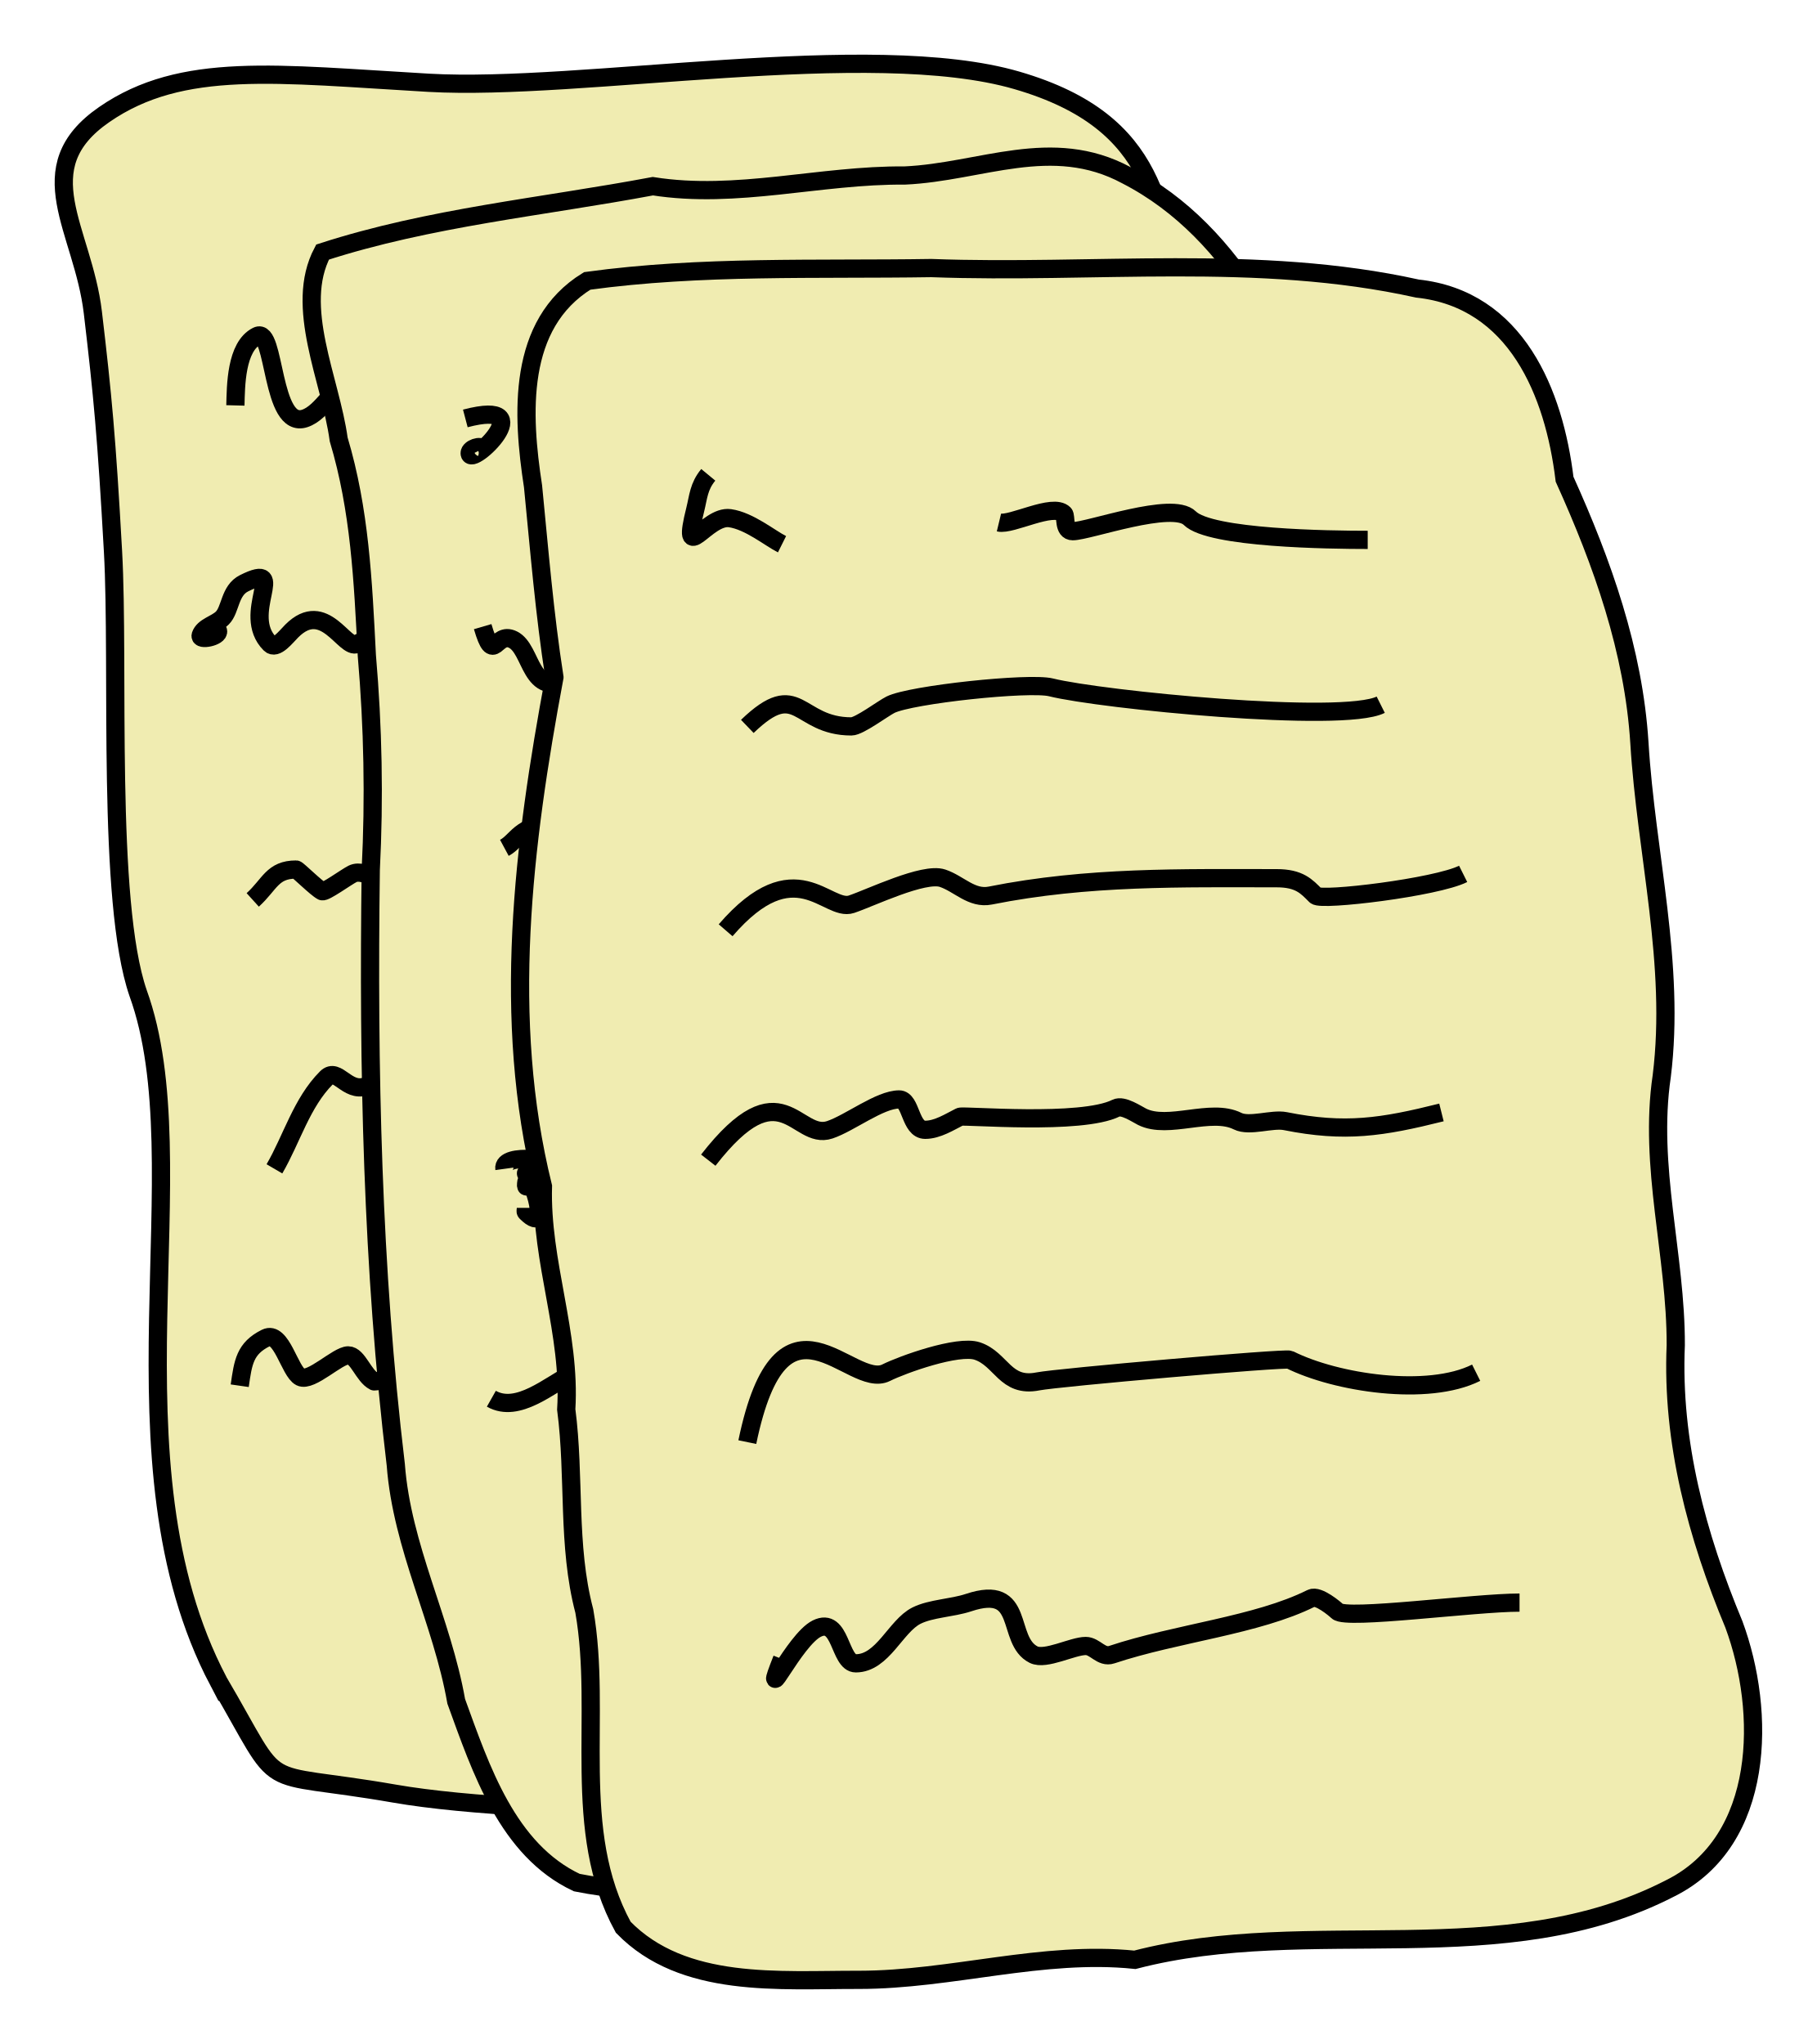
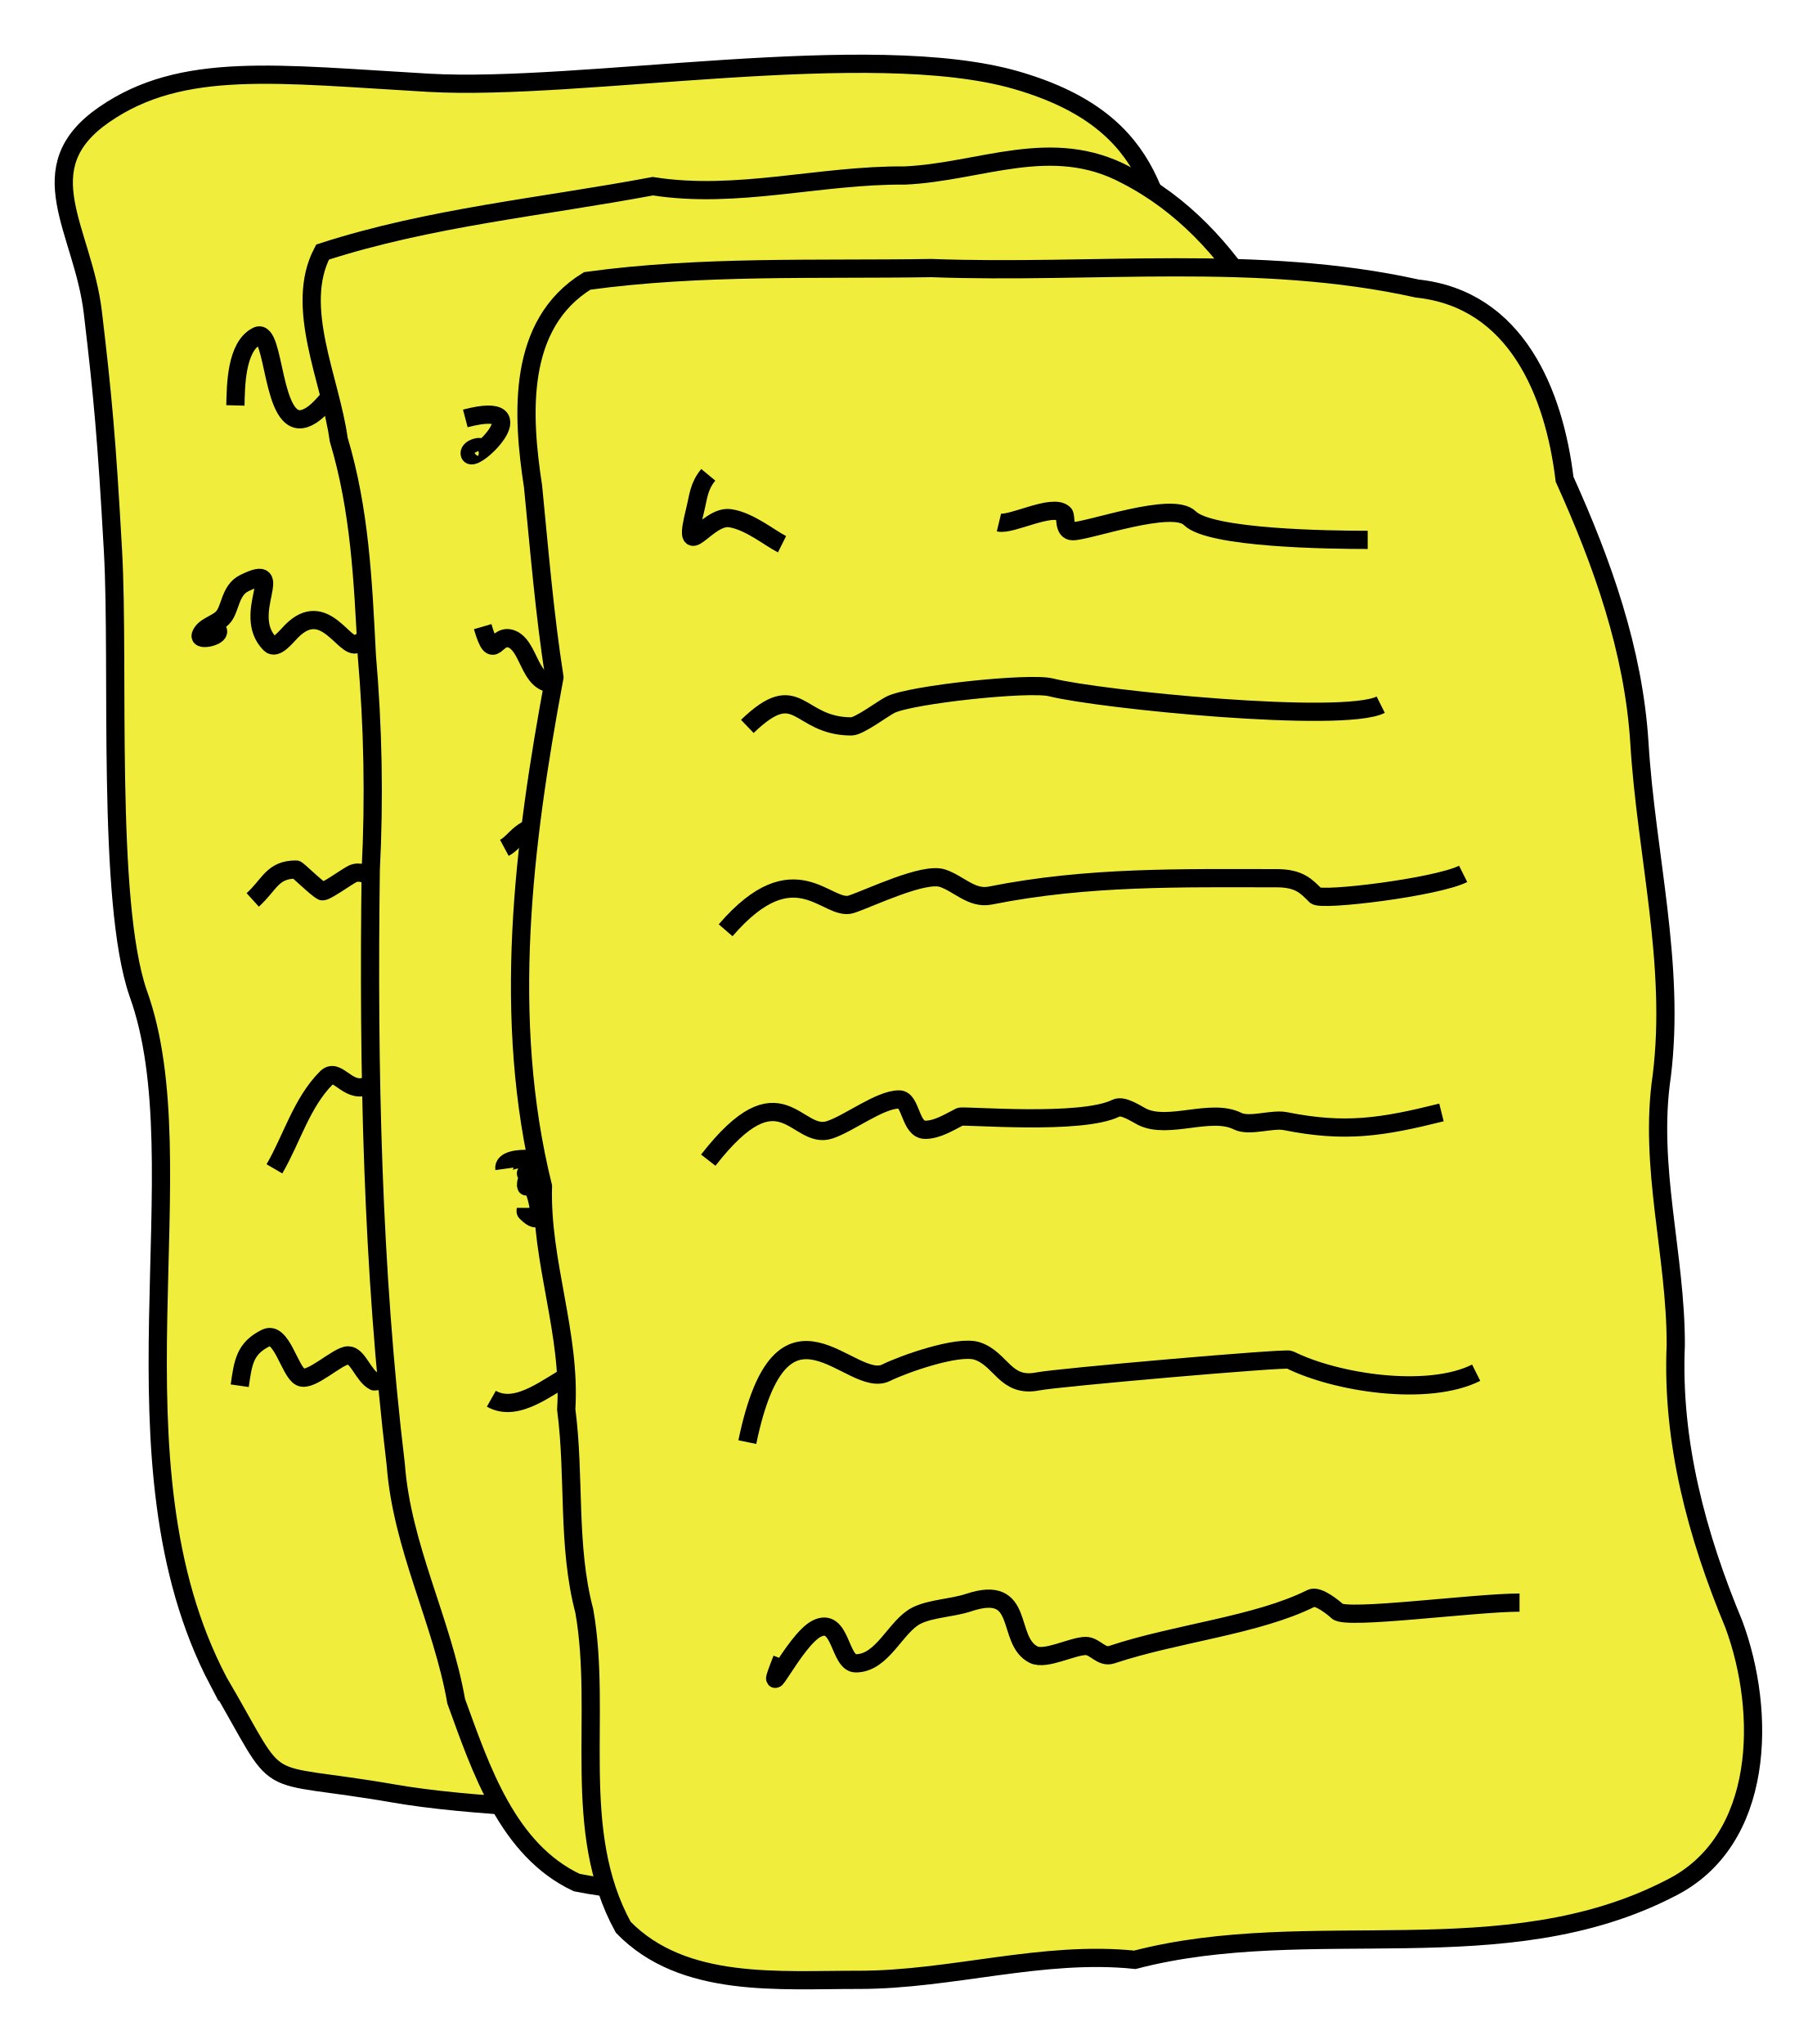
<svg xmlns="http://www.w3.org/2000/svg" width="299.135" height="336.587" id="svg2" version="1.1">
-   <defs id="defs4" />
+   <defs id="defs4">
+     </defs>
  <g id="layer1" transform="translate(-178.3871,-431.3166)">
-     <path style="fill:#f0ecb1;fill-opacity:1;stroke:#000000;stroke-width:3;stroke-linecap:butt;stroke-linejoin:miter;stroke-opacity:1;stroke-miterlimit:4;stroke-dasharray:none" d="m 214.349,708.17 c 11.187,19.154 5.475,14.411 28.991,18.503 23.516,4.092 82.184,4.036 106.744,-0.999 24.56,-5.035 29.735,-8.1 37.925,-21.772 8.191,-13.672 4.958,-28.056 3.48,-41.859 -1.478,-13.803 -6.249,-26.475 -7.256,-40.436 -1.007,-13.961 2.766,-27.073 -0.406,-42.887 -3.172,-15.815 -5.076,-35.877 -7.563,-52.093 -2.486,-16.216 1.59,-30.545 -2.859,-45.342 -4.45,-14.797 -3.584,-29.746 -27.608,-36.738 -24.024,-6.992 -71.808,1.831 -96.806,0.401 -24.998,-1.43 -40.625,-3.623 -53.441,5.231 -12.817,8.854 -3.492,18.92 -1.876,32.589 1.617,13.669 2.269,20.554 3.318,39.361 1.049,18.807 -1.096,57.53 4.129,72.71 10.262,28.292 -5.863,77.063 13.227,113.333 z" id="path2987" />
+     <path style="fill:#f0ed3d;fill-opacity:1;stroke:#000000;stroke-width:3;stroke-linecap:butt;stroke-linejoin:miter;stroke-opacity:1;stroke-miterlimit:4;stroke-dasharray:none" d="m 214.349,708.17 c 11.187,19.154 5.475,14.411 28.991,18.503 23.516,4.092 82.184,4.036 106.744,-0.999 24.56,-5.035 29.735,-8.1 37.925,-21.772 8.191,-13.672 4.958,-28.056 3.48,-41.859 -1.478,-13.803 -6.249,-26.475 -7.256,-40.436 -1.007,-13.961 2.766,-27.073 -0.406,-42.887 -3.172,-15.815 -5.076,-35.877 -7.563,-52.093 -2.486,-16.216 1.59,-30.545 -2.859,-45.342 -4.45,-14.797 -3.584,-29.746 -27.608,-36.738 -24.024,-6.992 -71.808,1.831 -96.806,0.401 -24.998,-1.43 -40.625,-3.623 -53.441,5.231 -12.817,8.854 -3.492,18.92 -1.876,32.589 1.617,13.669 2.269,20.554 3.318,39.361 1.049,18.807 -1.096,57.53 4.129,72.71 10.262,28.292 -5.863,77.063 13.227,113.333 z" id="path2987" />
    <path style="fill:none;stroke:#000000;stroke-width:3;stroke-linecap:butt;stroke-linejoin:miter;stroke-opacity:1;stroke-miterlimit:4;stroke-dasharray:none" d="m 217.143,498.076 c 0.083,-3.139 0.066,-9.676 3.571,-11.429 3.043,-1.522 2.25,15.44 7.857,13.571 2.982,-0.994 4.72,-5.383 7.857,-6.429 1.781,-0.594 24.495,-1.121 25.714,-0.714 3.454,1.151 7.09,5.732 11.429,4.286 6.724,-2.241 19.032,-3.318 24.286,-8.571 0.595,-0.595 0.119,-2.262 0.714,-2.857 1.019,-1.019 7.979,2.204 9.286,2.857 3.355,1.678 38.908,0.714 45.714,0.714" id="path3768" />
    <path style="fill:none;stroke:#000000;stroke-width:3;stroke-linecap:butt;stroke-linejoin:miter;stroke-opacity:1;stroke-miterlimit:4;stroke-dasharray:none" d="m 211.429,535.934 c 0.952,-0.238 2.619,-1.667 2.857,-0.714 0.238,0.952 -3.168,1.646 -2.857,0.714 0.482,-1.446 2.493,-1.779 3.571,-2.857 1.378,-1.378 1.158,-4.508 3.571,-5.714 7.392,-3.696 -0.688,5.027 4.286,10 0.982,0.982 2.59,-1.161 3.571,-2.143 5.396,-5.396 8.689,3.155 10.714,2.143 4.018,-2.009 7.977,-4.365 12.143,-7.143 0.962,-0.641 3.058,-2.545 3.571,-3.571 0.241,-0.482 -0.181,-6.429 0,-6.429 0.714,0 -0.226,1.465 0,2.143 0.61,1.83 1.759,6.301 4.286,7.143 3.397,1.132 9.852,-4.36 12.857,-2.857 4.457,2.229 9.187,4.236 13.571,6.429 2.048,1.024 5.988,-2.72 8.571,-1.429 1.262,0.631 5.15,1.855 6.429,1.429 2.33,-0.777 10.951,-5.239 12.857,-4.286 2.686,1.343 2.824,4.269 5.714,5.714 3.561,1.78 12.153,-2.148 15,-3.571 4.472,-2.236 10.332,4.668 15,0" id="path3770" />
    <path style="fill:none;stroke:#000000;stroke-width:3;stroke-linecap:butt;stroke-linejoin:miter;stroke-opacity:1;stroke-miterlimit:4;stroke-dasharray:none" d="m 220,579.505 c 2.826,-2.561 3.213,-5 7.143,-5 0.238,0 3.331,3.094 4.286,3.571 0.452,0.226 3.975,-2.345 5,-2.857 2.154,-1.077 5.871,2.361 7.857,2.857 3.138,0.785 7.758,-1.404 10.714,-2.143 2.921,-0.73 5.422,1.429 7.857,1.429 4.711,0 14.391,-5.41 17.857,-7.143 1.947,-0.974 0.569,-4.286 1.429,-4.286 4.77,0 9.542,6.557 13.571,8.571 1.998,0.999 12.007,0.714 15,0.714 9.502,0 19.127,0 28.571,0 3.76,0 5.249,2.392 7.143,4.286 0.528,0.528 9.614,0.879 5,-1.429" id="path3774" />
    <path style="fill:none;stroke:#000000;stroke-width:3;stroke-linecap:butt;stroke-linejoin:miter;stroke-opacity:1;stroke-miterlimit:4;stroke-dasharray:none" d="m 223.571,623.791 c 2.841,-4.871 4.473,-10.901 8.571,-15 1.763,-1.763 3.393,2.44 6.429,1.429 4.125,-1.375 7.777,-4.603 11.429,-6.429 2.009,-1.005 10.584,5.671 12.857,6.429 4.589,1.53 10.751,-4.035 16.429,-2.143 4.836,1.612 8.42,6.71 12.143,8.571 3.044,1.522 11.846,-1.429 15.714,-1.429 9.542,0 19,-3.905 28.571,-0.714 3.744,1.248 11.106,-1.982 8.571,-0.714" id="path3776" />
    <path style="fill:none;stroke:#000000;stroke-width:3;stroke-linecap:butt;stroke-linejoin:miter;stroke-opacity:1;stroke-miterlimit:4;stroke-dasharray:none" d="m 217.857,659.505 c 0.557,-3.877 0.835,-6.132 4.286,-7.857 2.594,-1.297 3.916,5.529 5.714,6.429 1.714,0.857 6.132,-3.571 7.857,-3.571 1.602,0 2.519,3.402 4.286,4.286 0.291,0.146 27.164,-4.517 30,-3.571 4.522,1.507 9.41,6.149 15,4.286 15.346,-5.115 24.971,-14.057 41.429,-8.571 6.486,2.162 18.894,-2.926 20.714,0.714" id="path3778" />
-     <path style="fill:#f0ecb1;fill-opacity:1;stroke:#000000;stroke-width:3;stroke-linecap:butt;stroke-linejoin:miter;stroke-opacity:1;stroke-miterlimit:4;stroke-dasharray:none" d="m 243.55,672.515 c 1.02,13.607 7.611,25.66 9.952,38.963 4.042,11.107 8.437,24.476 19.846,29.844 21.933,4.379 44,-2.794 65.919,-3.271 13.118,0.365 26.203,-2.452 39.353,-2.941 12.534,-2.262 27.78,-0.454 37.774,-9.614 4.274,-9.626 3.11,-22.302 2.789,-33.201 -1.593,-17.611 -1.977,-35.825 -9.075,-52.305 -4.171,-19.469 -1.64,-39.569 -1.142,-59.223 -2.01,-11.86 -0.07,-24.043 -4.326,-35.842 -3.682,-12.286 -3.789,-24.089 -6.536,-36.055 -6.785,-18.608 -15.755,-39.185 -34.269,-48.703 -12.299,-6.613 -23.933,-0.511 -36.505,0.052 -13.924,-0.124 -27.633,3.944 -41.456,1.758 -18.141,3.407 -36.769,5.139 -54.378,10.848 -4.754,9.013 1.308,20.989 2.652,30.846 3.483,11.628 4.007,23.216 4.637,35.582 1.015,11.794 1.247,23.443 0.645,35.308 -0.434,32.682 0.225,65.47 4.12,97.951 z" id="path2994" />
+     <path style="fill:#f0ed3d;fill-opacity:1;stroke:#000000;stroke-width:3;stroke-linecap:butt;stroke-linejoin:miter;stroke-opacity:1;stroke-miterlimit:4;stroke-dasharray:none" d="m 243.55,672.515 c 1.02,13.607 7.611,25.66 9.952,38.963 4.042,11.107 8.437,24.476 19.846,29.844 21.933,4.379 44,-2.794 65.919,-3.271 13.118,0.365 26.203,-2.452 39.353,-2.941 12.534,-2.262 27.78,-0.454 37.774,-9.614 4.274,-9.626 3.11,-22.302 2.789,-33.201 -1.593,-17.611 -1.977,-35.825 -9.075,-52.305 -4.171,-19.469 -1.64,-39.569 -1.142,-59.223 -2.01,-11.86 -0.07,-24.043 -4.326,-35.842 -3.682,-12.286 -3.789,-24.089 -6.536,-36.055 -6.785,-18.608 -15.755,-39.185 -34.269,-48.703 -12.299,-6.613 -23.933,-0.511 -36.505,0.052 -13.924,-0.124 -27.633,3.944 -41.456,1.758 -18.141,3.407 -36.769,5.139 -54.378,10.848 -4.754,9.013 1.308,20.989 2.652,30.846 3.483,11.628 4.007,23.216 4.637,35.582 1.015,11.794 1.247,23.443 0.645,35.308 -0.434,32.682 0.225,65.47 4.12,97.951 z" id="path2994" />
    <path style="fill:none;stroke:#000000;stroke-width:3;stroke-linecap:butt;stroke-linejoin:miter;stroke-opacity:1;stroke-miterlimit:4;stroke-dasharray:none" d="m 255,500.219 c 12.869,-3.385 0.714,8.259 0.714,5.714 0,-0.753 1.806,-1.388 2.143,-0.714" id="path3780" />
    <path style="fill:none;stroke:#000000;stroke-width:3;stroke-linecap:butt;stroke-linejoin:miter;stroke-opacity:1;stroke-miterlimit:4;stroke-dasharray:none" d="m 268.571,505.934 c 0.952,-0.476 1.905,-0.952 2.857,-1.429 0.238,-0.238 0.413,-0.564 0.714,-0.714 3.607,-1.804 8.101,2.857 10.714,2.857 2.734,0 7.305,-4.205 10,-2.857 1.925,0.963 2.772,3.571 5,3.571 10.621,0 21.847,-2.941 32.143,-5 4.811,-0.962 8.69,1.22 13.571,0" id="path3782" />
    <path style="fill:none;stroke:#000000;stroke-width:3;stroke-linecap:butt;stroke-linejoin:miter;stroke-opacity:1;stroke-miterlimit:4;stroke-dasharray:none" d="m 257.857,534.505 c 1.894,6.497 2.039,0.662 5,2.143 3.227,1.614 2.682,9.73 9.286,6.429" id="path3784" />
    <path style="fill:none;stroke:#000000;stroke-width:3;stroke-linecap:butt;stroke-linejoin:miter;stroke-opacity:1;stroke-miterlimit:4;stroke-dasharray:none" d="m 279.286,539.505 c 2.898,1.23 5.615,-3.571 7.857,-3.571 2.393,0 1.498,4.739 5,3.571 18.386,-6.129 50.238,-5.714 66.429,-5.714" id="path3786" />
    <path style="fill:none;stroke:#000000;stroke-width:3;stroke-linecap:butt;stroke-linejoin:miter;stroke-opacity:1;stroke-miterlimit:4;stroke-dasharray:none" d="m 261.429,570.934 c 2.432,-1.309 2.421,-4.286 10.714,-4.286" id="path3788" />
    <path style="fill:none;stroke:#000000;stroke-width:3;stroke-linecap:butt;stroke-linejoin:miter;stroke-opacity:1;stroke-miterlimit:4;stroke-dasharray:none" d="m 301.429,565.934 c 4.423,0.404 6.018,1.732 7.857,3.571 0.38,0.38 9.737,-4.286 11.429,-4.286 10.809,0 39.45,2.061 47.857,-2.143" id="path3790" />
    <path style="fill:none;stroke:#000000;stroke-width:3;stroke-linecap:butt;stroke-linejoin:miter;stroke-opacity:1;stroke-miterlimit:4;stroke-dasharray:none" d="m 265.714,603.076 c 4.843,-2.124 10.986,-7.143 16.429,-7.143 3.807,0 5.672,5.368 10,4.286 4.574,-1.143 21.647,-7.033 25.714,-5 8.236,4.118 26.055,3.696 35,0.714 5.543,-1.848 11.423,3.574 17.143,0.714" id="path3792" />
    <path style="fill:none;stroke:#000000;stroke-width:3;stroke-linecap:butt;stroke-linejoin:miter;stroke-opacity:1;stroke-miterlimit:4;stroke-dasharray:none" d="m 261.429,623.791 c -0.381,-2.762 9.286,-1.527 9.286,0 0,4.172 -6.088,1.088 -5.714,0.714 0.733,-0.733 4.286,0.264 4.286,1.429 0,0.523 -4.286,0.977 -4.286,0.714 0,-4.953 4.765,9.051 0,4.286 -0.168,-0.168 0,-0.476 0,-0.714" id="path3794" />
    <path style="fill:none;stroke:#000000;stroke-width:3;stroke-linecap:butt;stroke-linejoin:miter;stroke-opacity:1;stroke-miterlimit:4;stroke-dasharray:none" d="m 287.857,626.648 c 4.137,-0.913 7.973,-2.558 11.429,-4.286 0.899,-0.45 7.45,3.945 10.714,2.857 9.304,-3.101 14.222,-2.164 22.857,0.714 0.038,0.013 24.44,-4.337 26.429,-5 7.476,-2.492 19.141,2.929 25,0" id="path3796" />
    <path style="fill:none;stroke:#000000;stroke-width:3;stroke-linecap:butt;stroke-linejoin:miter;stroke-opacity:1;stroke-miterlimit:4;stroke-dasharray:none" d="m 259.286,661.648 c 4.371,2.472 9.558,-2.279 13.571,-4.286 2.881,-1.441 5.812,3.726 9.286,2.857 3.508,-0.877 6.574,-3.429 10,-4.286 3.665,-0.916 5.553,3.79 9.286,2.857 15.945,-3.986 31.968,-3.885 47.857,-7.857 2.497,-0.624 6.984,1.376 9.286,2.143 6.699,2.233 15.199,-0.365 21.429,-2.857" id="path3798" />
-     <path style="fill:#f0ecb1;fill-opacity:1;stroke:#000000;stroke-width:3;stroke-linecap:butt;stroke-linejoin:miter;stroke-opacity:1;stroke-miterlimit:4;stroke-dasharray:none" d="m 269.669,542.843 c -5.15,27.536 -8.717,56.258 -1.89,83.831 -0.363,12.475 4.608,24.235 3.836,36.735 1.462,11.155 0.12,22.337 2.975,33.199 3.021,17.205 -2.349,36.098 6.41,52.069 9.887,10.166 25.723,8.628 38.829,8.663 15.256,-0.005 30.179,-4.873 45.409,-3.301 28.927,-7.519 60.8,2.364 88.201,-11.806 15.607,-7.808 15.743,-29.031 10.429,-43.409 -6.081,-14.603 -10.271,-30.031 -9.577,-45.994 0.045,-14.852 -4.514,-29.422 -2.305,-44.323 2.287,-18.413 -2.57,-36.544 -3.679,-54.856 -0.961,-15.245 -6.093,-29.629 -12.322,-43.418 -1.714,-14.182 -7.938,-29.657 -24.23,-31.398 -26.271,-5.827 -53.367,-2.374 -80.031,-3.376 -18.88,0.301 -37.911,-0.459 -56.654,2.114 -11.602,7.155 -10.741,22.012 -8.922,33.824 1.036,10.493 1.891,21.023 3.521,31.443 z" id="path2997" />
+     <path style="fill:#f0ed3d;fill-opacity:1;stroke:#000000;stroke-width:3;stroke-linecap:butt;stroke-linejoin:miter;stroke-opacity:1;stroke-miterlimit:4;stroke-dasharray:none" d="m 269.669,542.843 c -5.15,27.536 -8.717,56.258 -1.89,83.831 -0.363,12.475 4.608,24.235 3.836,36.735 1.462,11.155 0.12,22.337 2.975,33.199 3.021,17.205 -2.349,36.098 6.41,52.069 9.887,10.166 25.723,8.628 38.829,8.663 15.256,-0.005 30.179,-4.873 45.409,-3.301 28.927,-7.519 60.8,2.364 88.201,-11.806 15.607,-7.808 15.743,-29.031 10.429,-43.409 -6.081,-14.603 -10.271,-30.031 -9.577,-45.994 0.045,-14.852 -4.514,-29.422 -2.305,-44.323 2.287,-18.413 -2.57,-36.544 -3.679,-54.856 -0.961,-15.245 -6.093,-29.629 -12.322,-43.418 -1.714,-14.182 -7.938,-29.657 -24.23,-31.398 -26.271,-5.827 -53.367,-2.374 -80.031,-3.376 -18.88,0.301 -37.911,-0.459 -56.654,2.114 -11.602,7.155 -10.741,22.012 -8.922,33.824 1.036,10.493 1.891,21.023 3.521,31.443 z" id="path2997" />
    <path style="fill:none;stroke:#000000;stroke-width:3;stroke-linecap:butt;stroke-linejoin:miter;stroke-opacity:1;stroke-miterlimit:4;stroke-dasharray:none" d="m 295,509.505 c -1.586,1.92 -1.623,3.635 -2.143,5.714 -2.379,9.516 1.8,0.869 5.714,1.429 3.183,0.455 6.574,3.287 8.571,4.286" id="path3800" />
    <path style="fill:none;stroke:#000000;stroke-width:3;stroke-linecap:butt;stroke-linejoin:miter;stroke-opacity:1;stroke-miterlimit:4;stroke-dasharray:none" d="m 342.857,517.362 c 2.058,0.494 8.89,-3.252 10.714,-1.429 0.385,0.385 -0.131,2.857 1.429,2.857 2.637,0 16.419,-5.009 19.286,-2.143 3.332,3.332 23.077,3.571 29.286,3.571" id="path3802" />
    <path style="fill:none;stroke:#000000;stroke-width:3;stroke-linecap:butt;stroke-linejoin:miter;stroke-opacity:1;stroke-miterlimit:4;stroke-dasharray:none" d="m 301.429,550.934 c 8.509,-8.186 8.13,0 17.143,0 1.278,0 5.18,-2.947 6.429,-3.571 3.345,-1.673 22.84,-3.754 26.429,-2.857 8.145,2.036 48.021,5.989 54.286,2.857" id="path3804" />
    <path style="fill:none;stroke:#000000;stroke-width:3;stroke-linecap:butt;stroke-linejoin:miter;stroke-opacity:1;stroke-miterlimit:4;stroke-dasharray:none" d="m 297.857,584.505 c 11.483,-13.31 16.693,-2.945 20.714,-4.286 3.109,-1.036 11.903,-5.318 15,-4.286 2.712,0.904 4.804,3.468 7.857,2.857 16.036,-3.207 31.609,-2.857 47.143,-2.857 3.772,0 4.935,1.363 6.429,2.857 0.936,0.936 19.841,-1.349 24.286,-3.571" id="path3806" />
    <path style="fill:none;stroke:#000000;stroke-width:3;stroke-linecap:butt;stroke-linejoin:miter;stroke-opacity:1;stroke-miterlimit:4;stroke-dasharray:none" d="m 295,622.362 c 12.086,-15.528 14.41,-3.137 20,-5 3.286,-1.095 8.236,-5 11.429,-5 1.993,0 1.779,5 4.286,5 2.025,0 4.012,-1.292 5.714,-2.143 0.599,-0.299 19.975,1.441 25.714,-1.429 1.136,-0.568 3.385,0.978 4.286,1.429 4.307,2.153 11.325,-1.481 15.714,0.714 1.971,0.985 5.666,-0.438 7.857,0 9.85,1.97 15.921,1.02 25.714,-1.429" id="path3810" />
    <path style="fill:none;stroke:#000000;stroke-width:3;stroke-linecap:butt;stroke-linejoin:miter;stroke-opacity:1;stroke-miterlimit:4;stroke-dasharray:none" d="m 301.429,668.791 c 5.718,-27.571 17.013,-8.506 22.857,-11.429 2.704,-1.352 11.836,-4.626 15,-3.571 3.999,1.333 4.588,6.082 10,5 3.169,-0.634 40.732,-3.92 41.429,-3.571 7.657,3.828 22.743,6.128 30.714,2.143" id="path3812" />
    <path style="fill:none;stroke:#000000;stroke-width:3;stroke-linecap:butt;stroke-linejoin:miter;stroke-opacity:1;stroke-miterlimit:4;stroke-dasharray:none" d="m 307.143,704.505 c -3.535,8.973 2.012,-3.149 5.714,-5 4.033,-2.016 3.695,5.714 6.429,5.714 4.442,0 6.55,-6.132 10,-7.857 2.383,-1.192 5.876,-1.244 8.571,-2.143 9.522,-3.174 6.034,6.231 10.714,8.571 1.952,0.976 6.409,-1.429 8.571,-1.429 1.553,0 2.565,2.002 4.286,1.429 10.619,-3.54 23.909,-4.812 32.857,-9.286 1.146,-0.573 3.933,1.79 4.286,2.143 1.442,1.442 22.565,-1.429 30,-1.429" id="path3814" />
  </g>
</svg>
